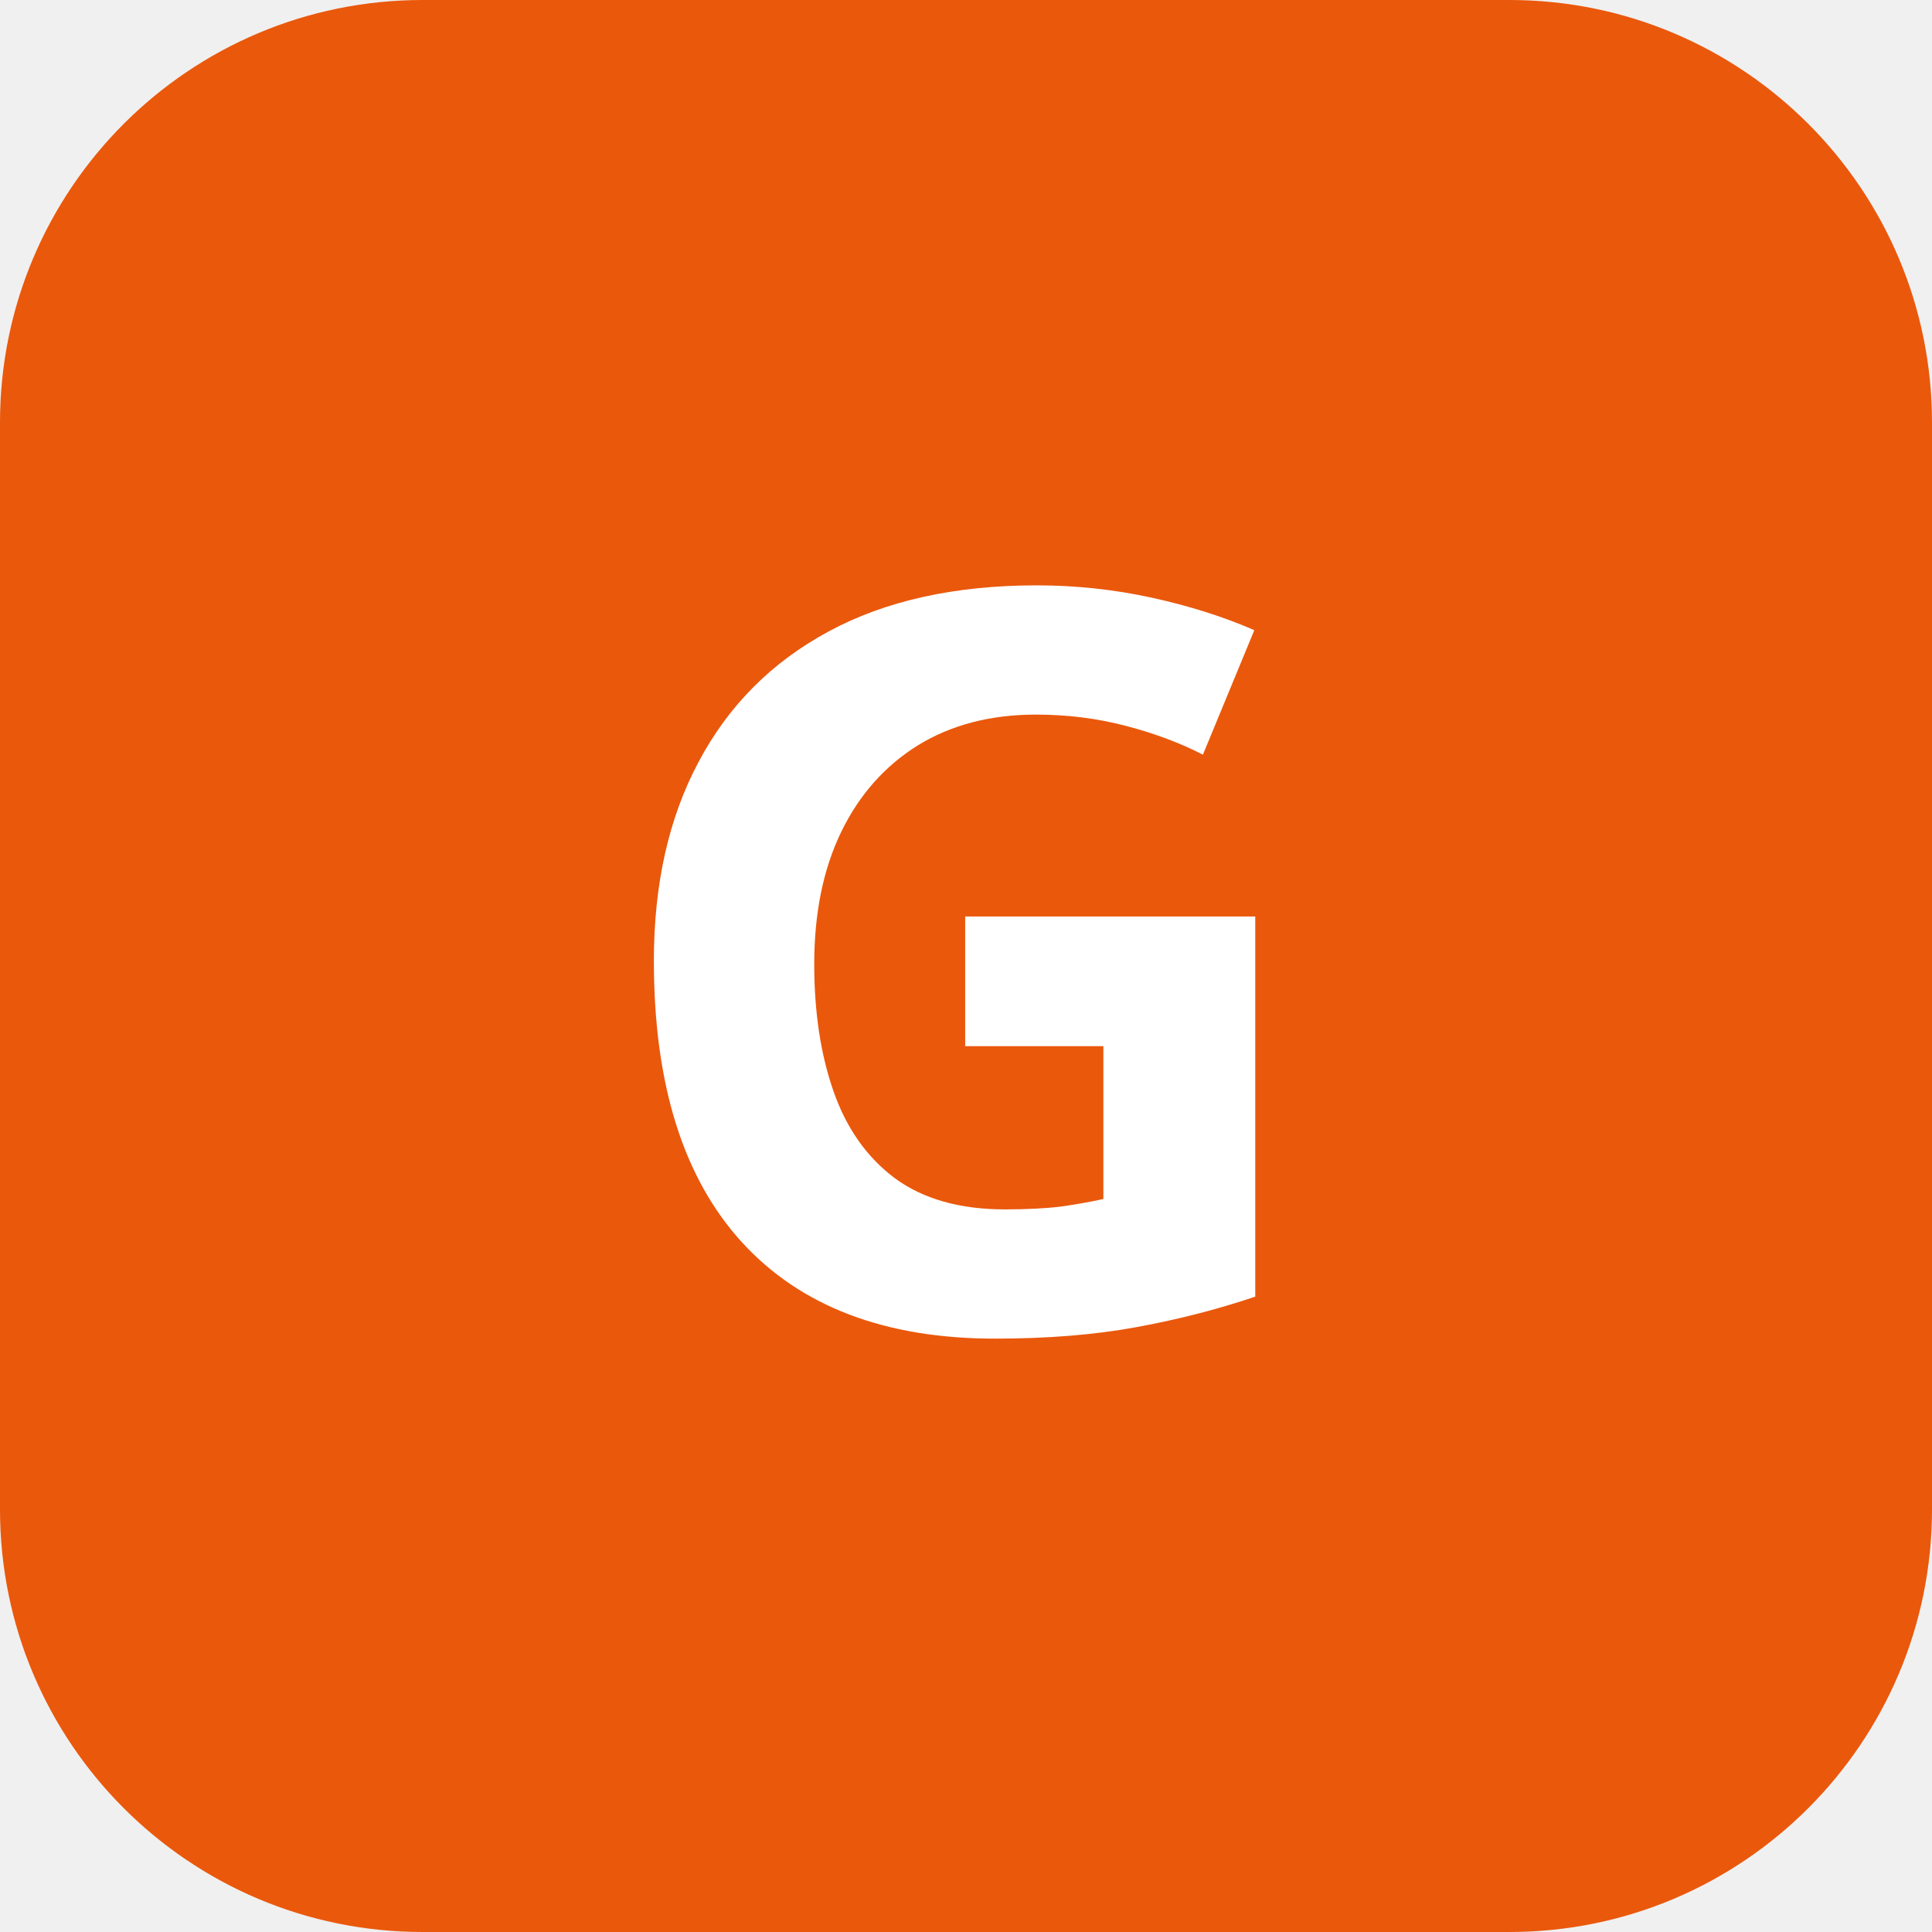
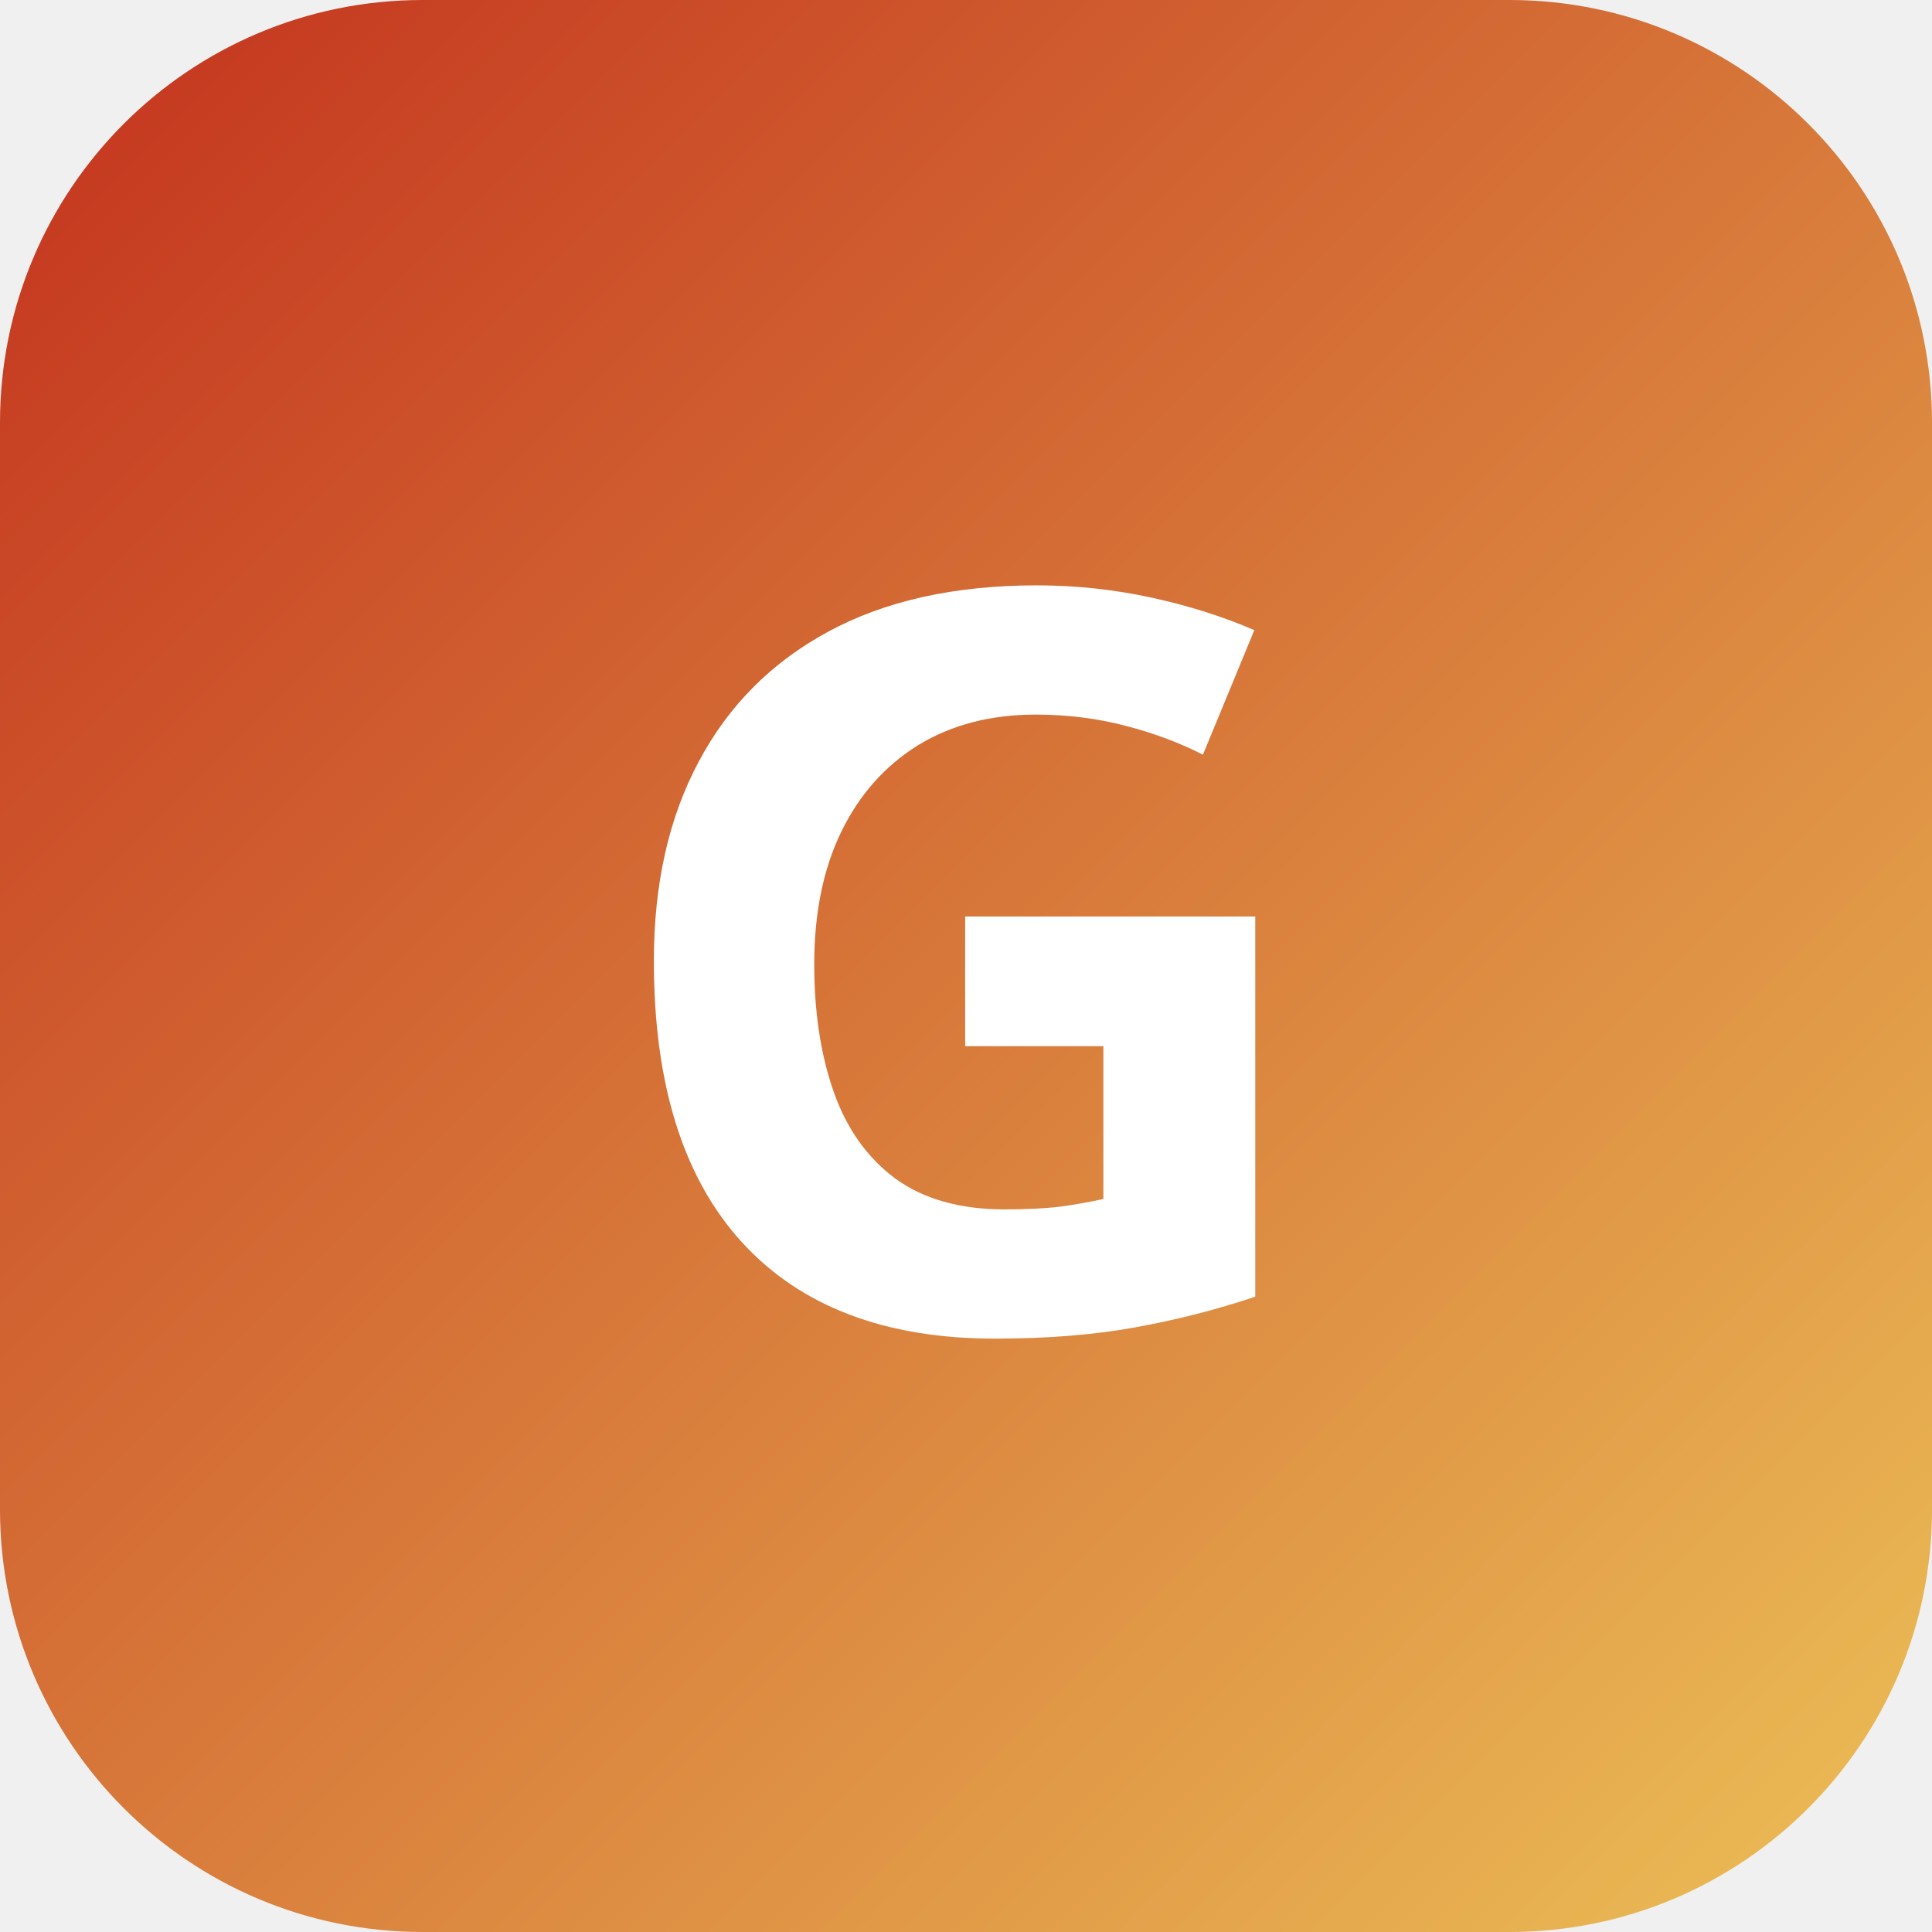
<svg xmlns="http://www.w3.org/2000/svg" viewBox="0 0 64 64">
-   <rect width="64" height="64" rx="14" fill="#ea580c" />
+   <defs>
+     <linearGradient id="g" x1="0" y1="0" x2="1" y2="1">
+       <stop offset="0%" stop-color="#C3311D" />
+       <stop offset="100%" stop-color="#ECC057" />
+     </linearGradient>
+   </defs>
+   <rect width="64" height="64" rx="14" fill="url(#g)" />
  <text x="32" y="44" font-family="Montserrat, sans-serif" font-size="34" font-weight="800" text-anchor="middle" fill="#fff">G</text>
</svg>
